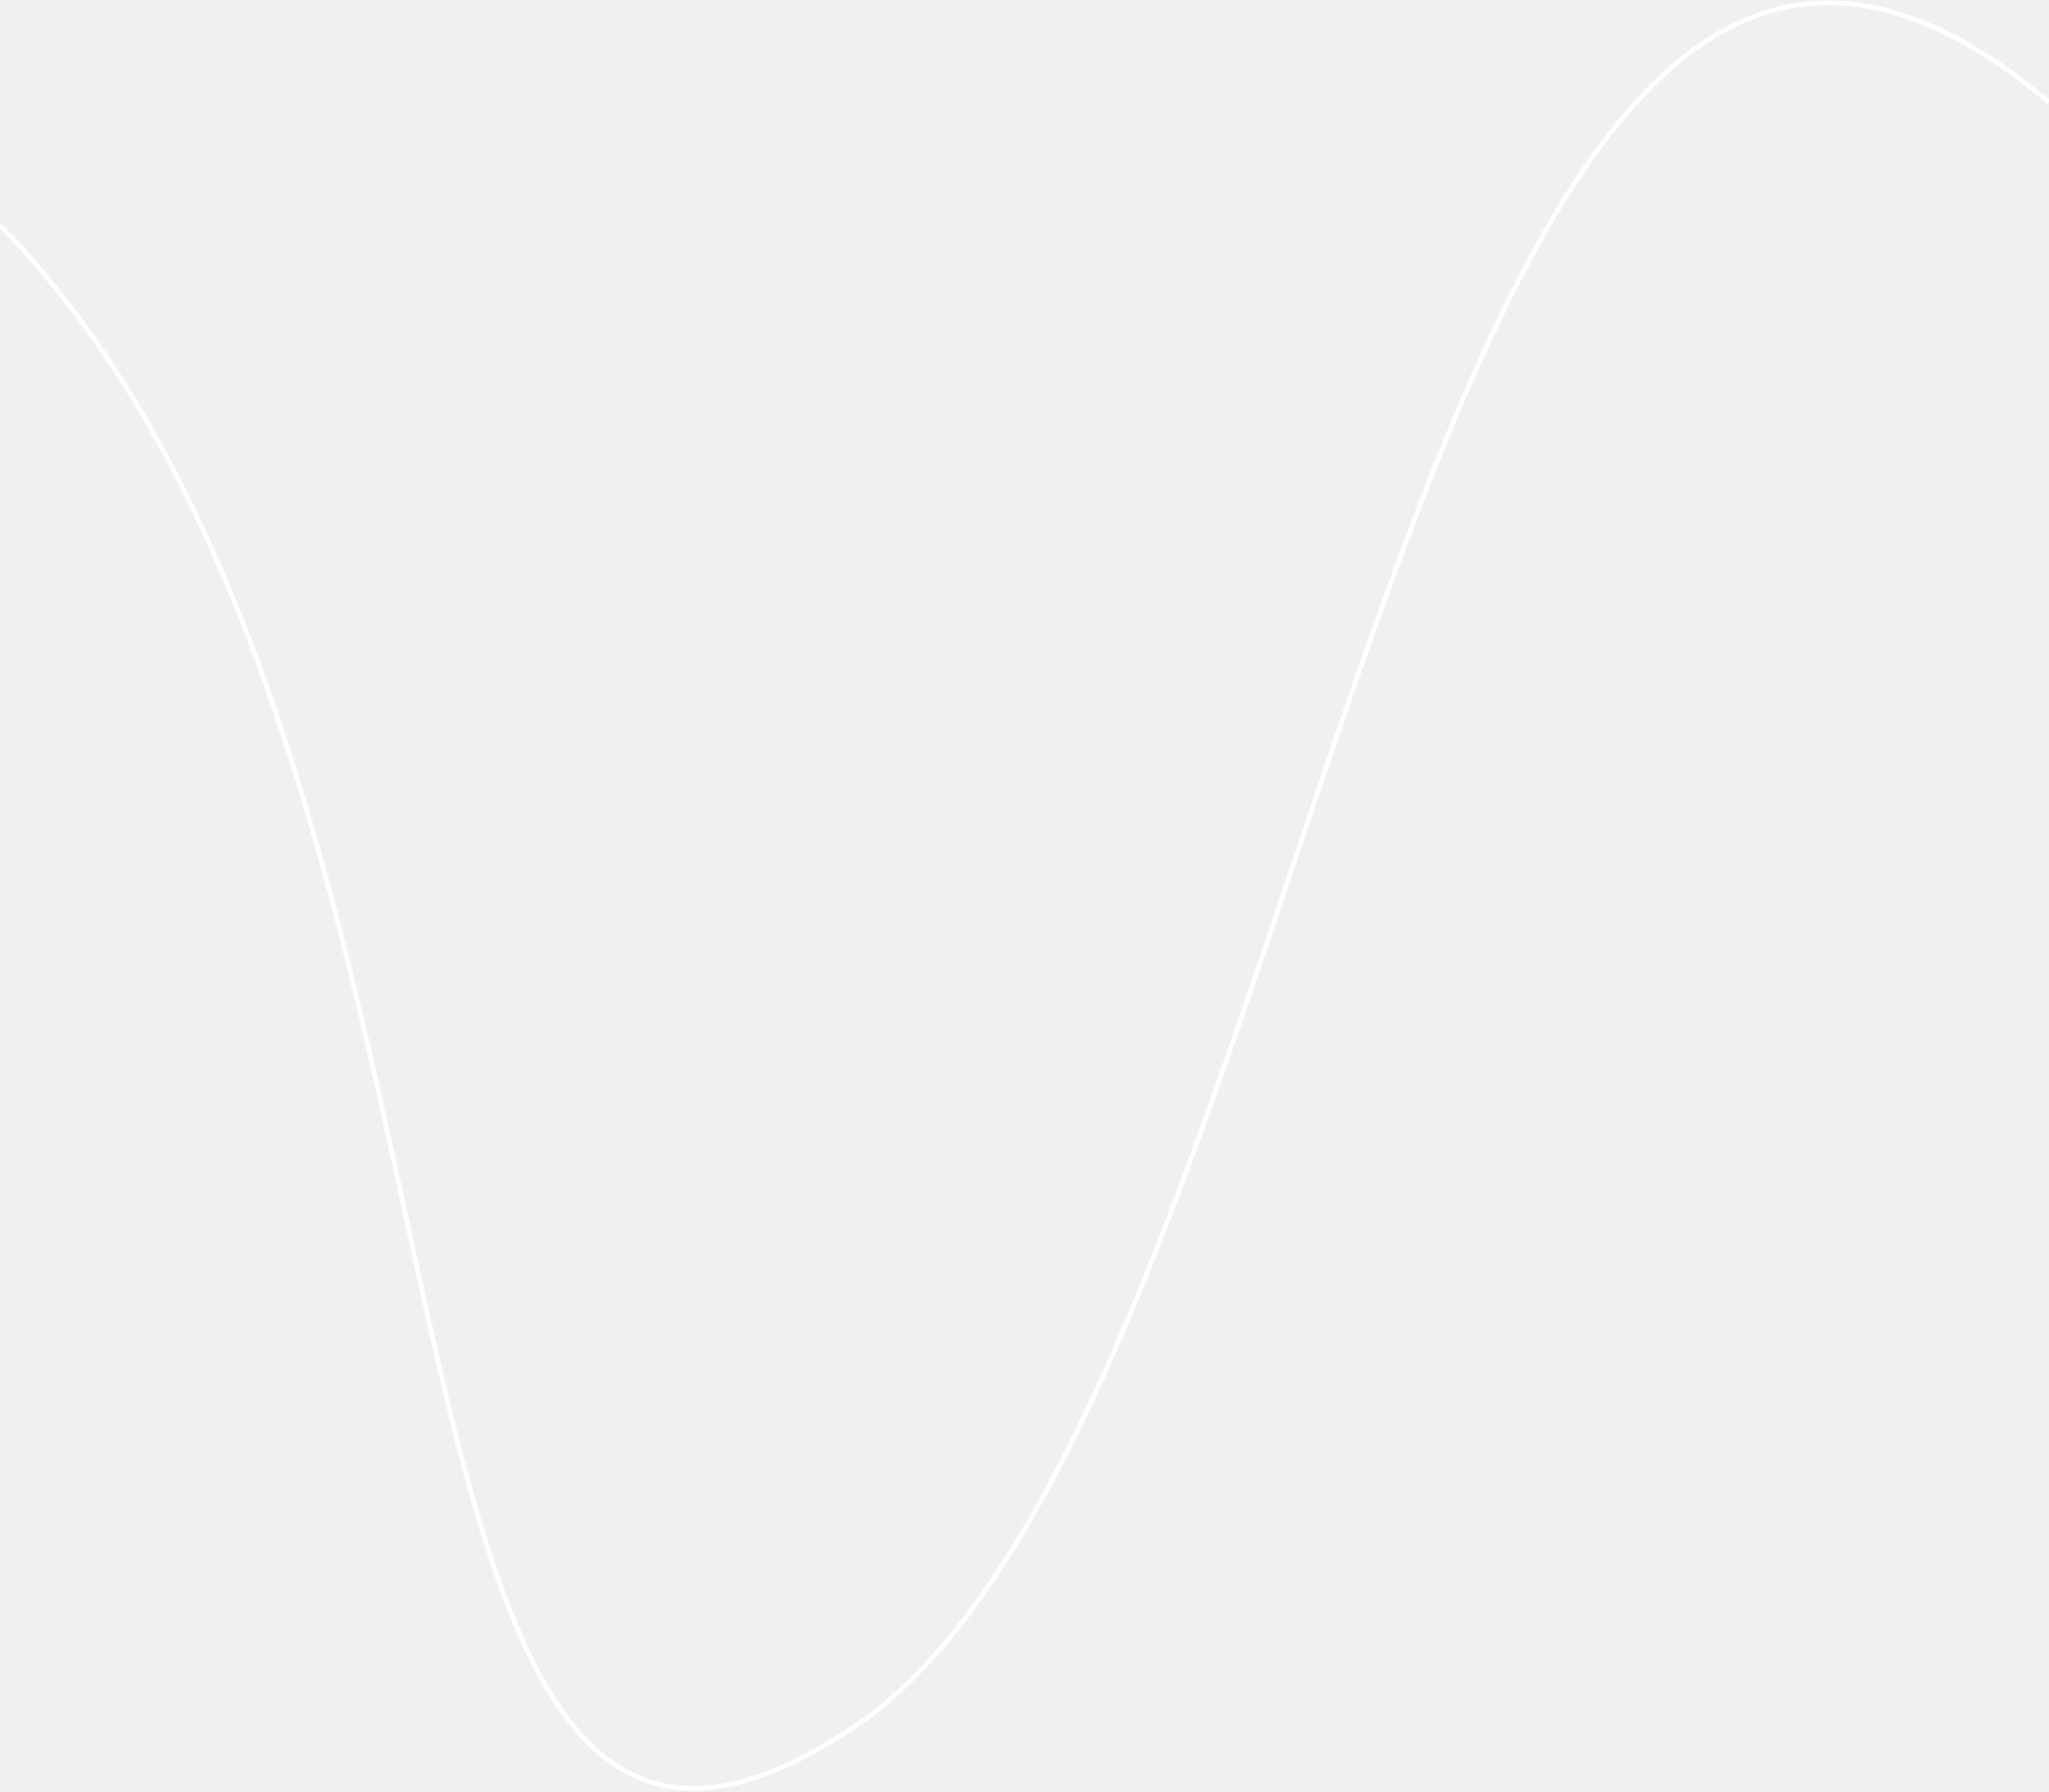
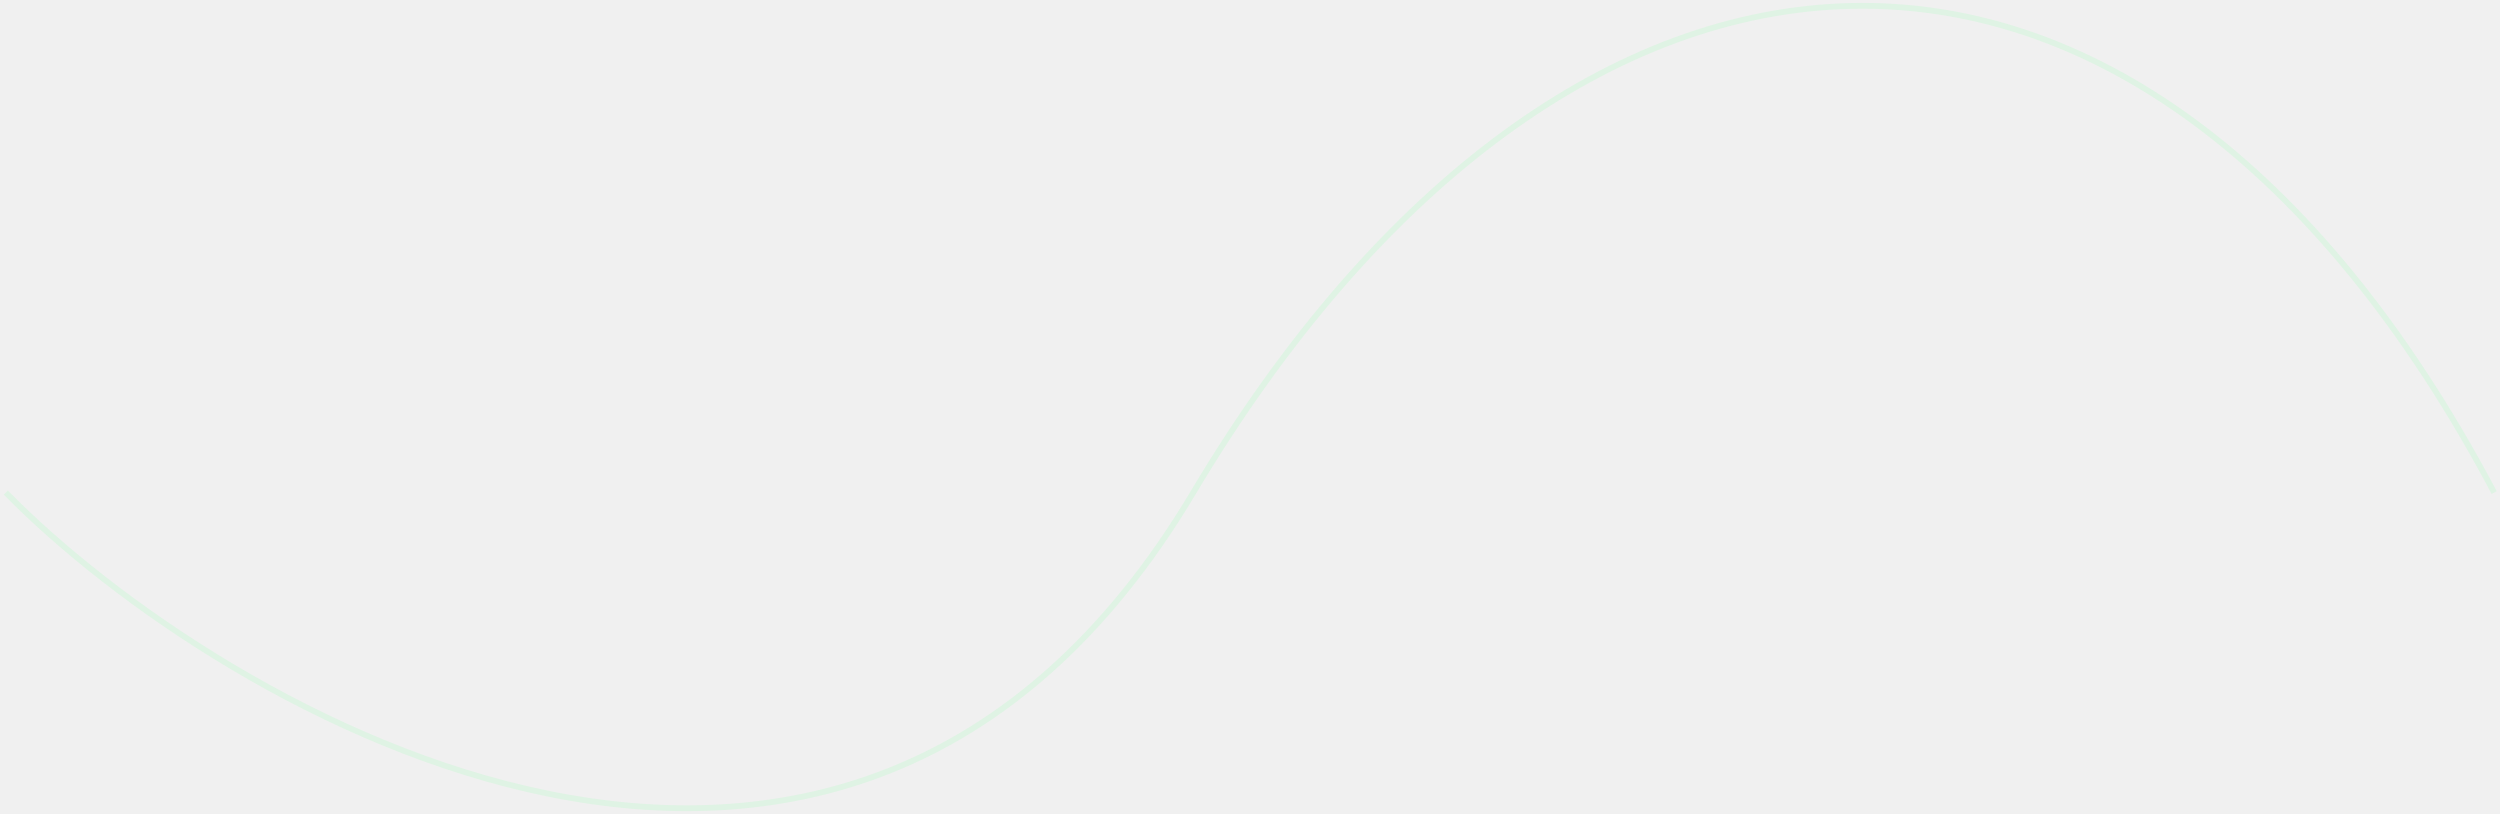
- <svg xmlns="http://www.w3.org/2000/svg" width="430" height="376" viewBox="0 0 430 376" fill="none">
-   <path d="M0 47.264C113.539 163.489 66.378 437.467 179 362.676C279.746 295.771 293.807 -92.703 430 21.441" stroke="white" />
+ <svg xmlns="http://www.w3.org/2000/svg" width="430" height="140" viewBox="0 0 430 140" fill="none">
+   <path d="M1 84.723C37.71 122.169 145.237 185.444 205.239 84.723C269.5 -23.15 367.929 -30.603 429 84.723" stroke="#DFF3E4" />
</svg>
